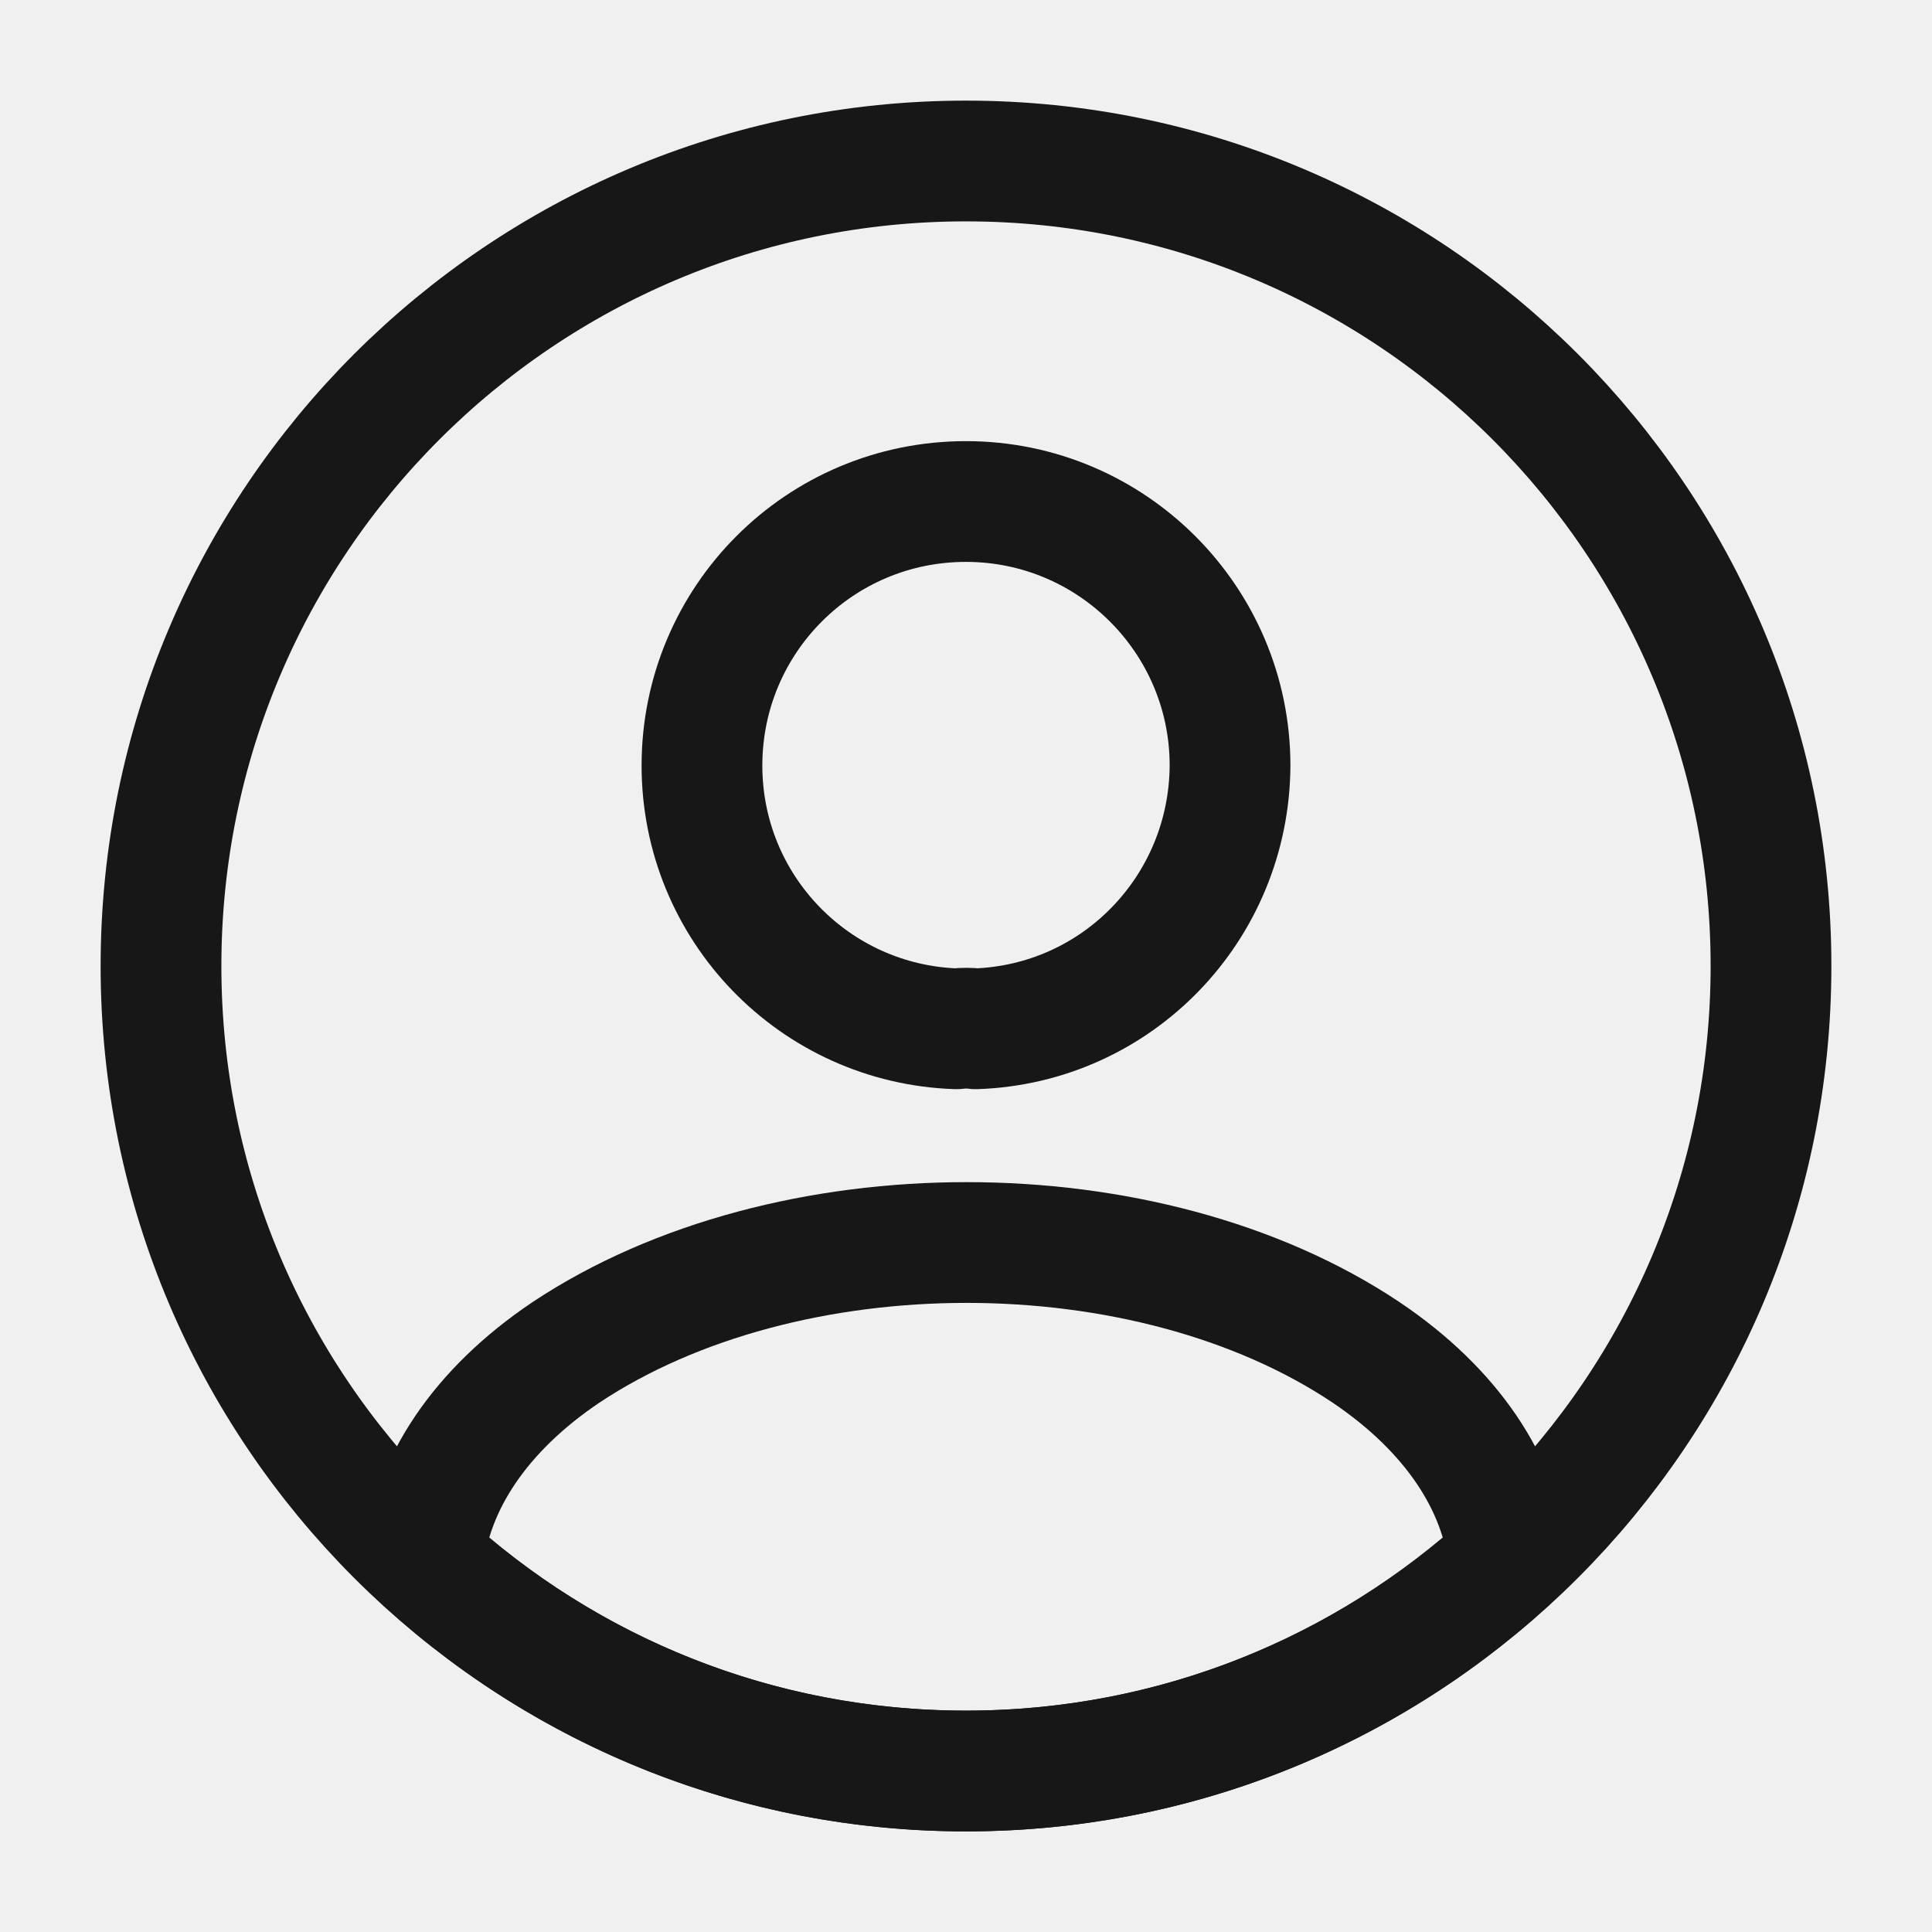
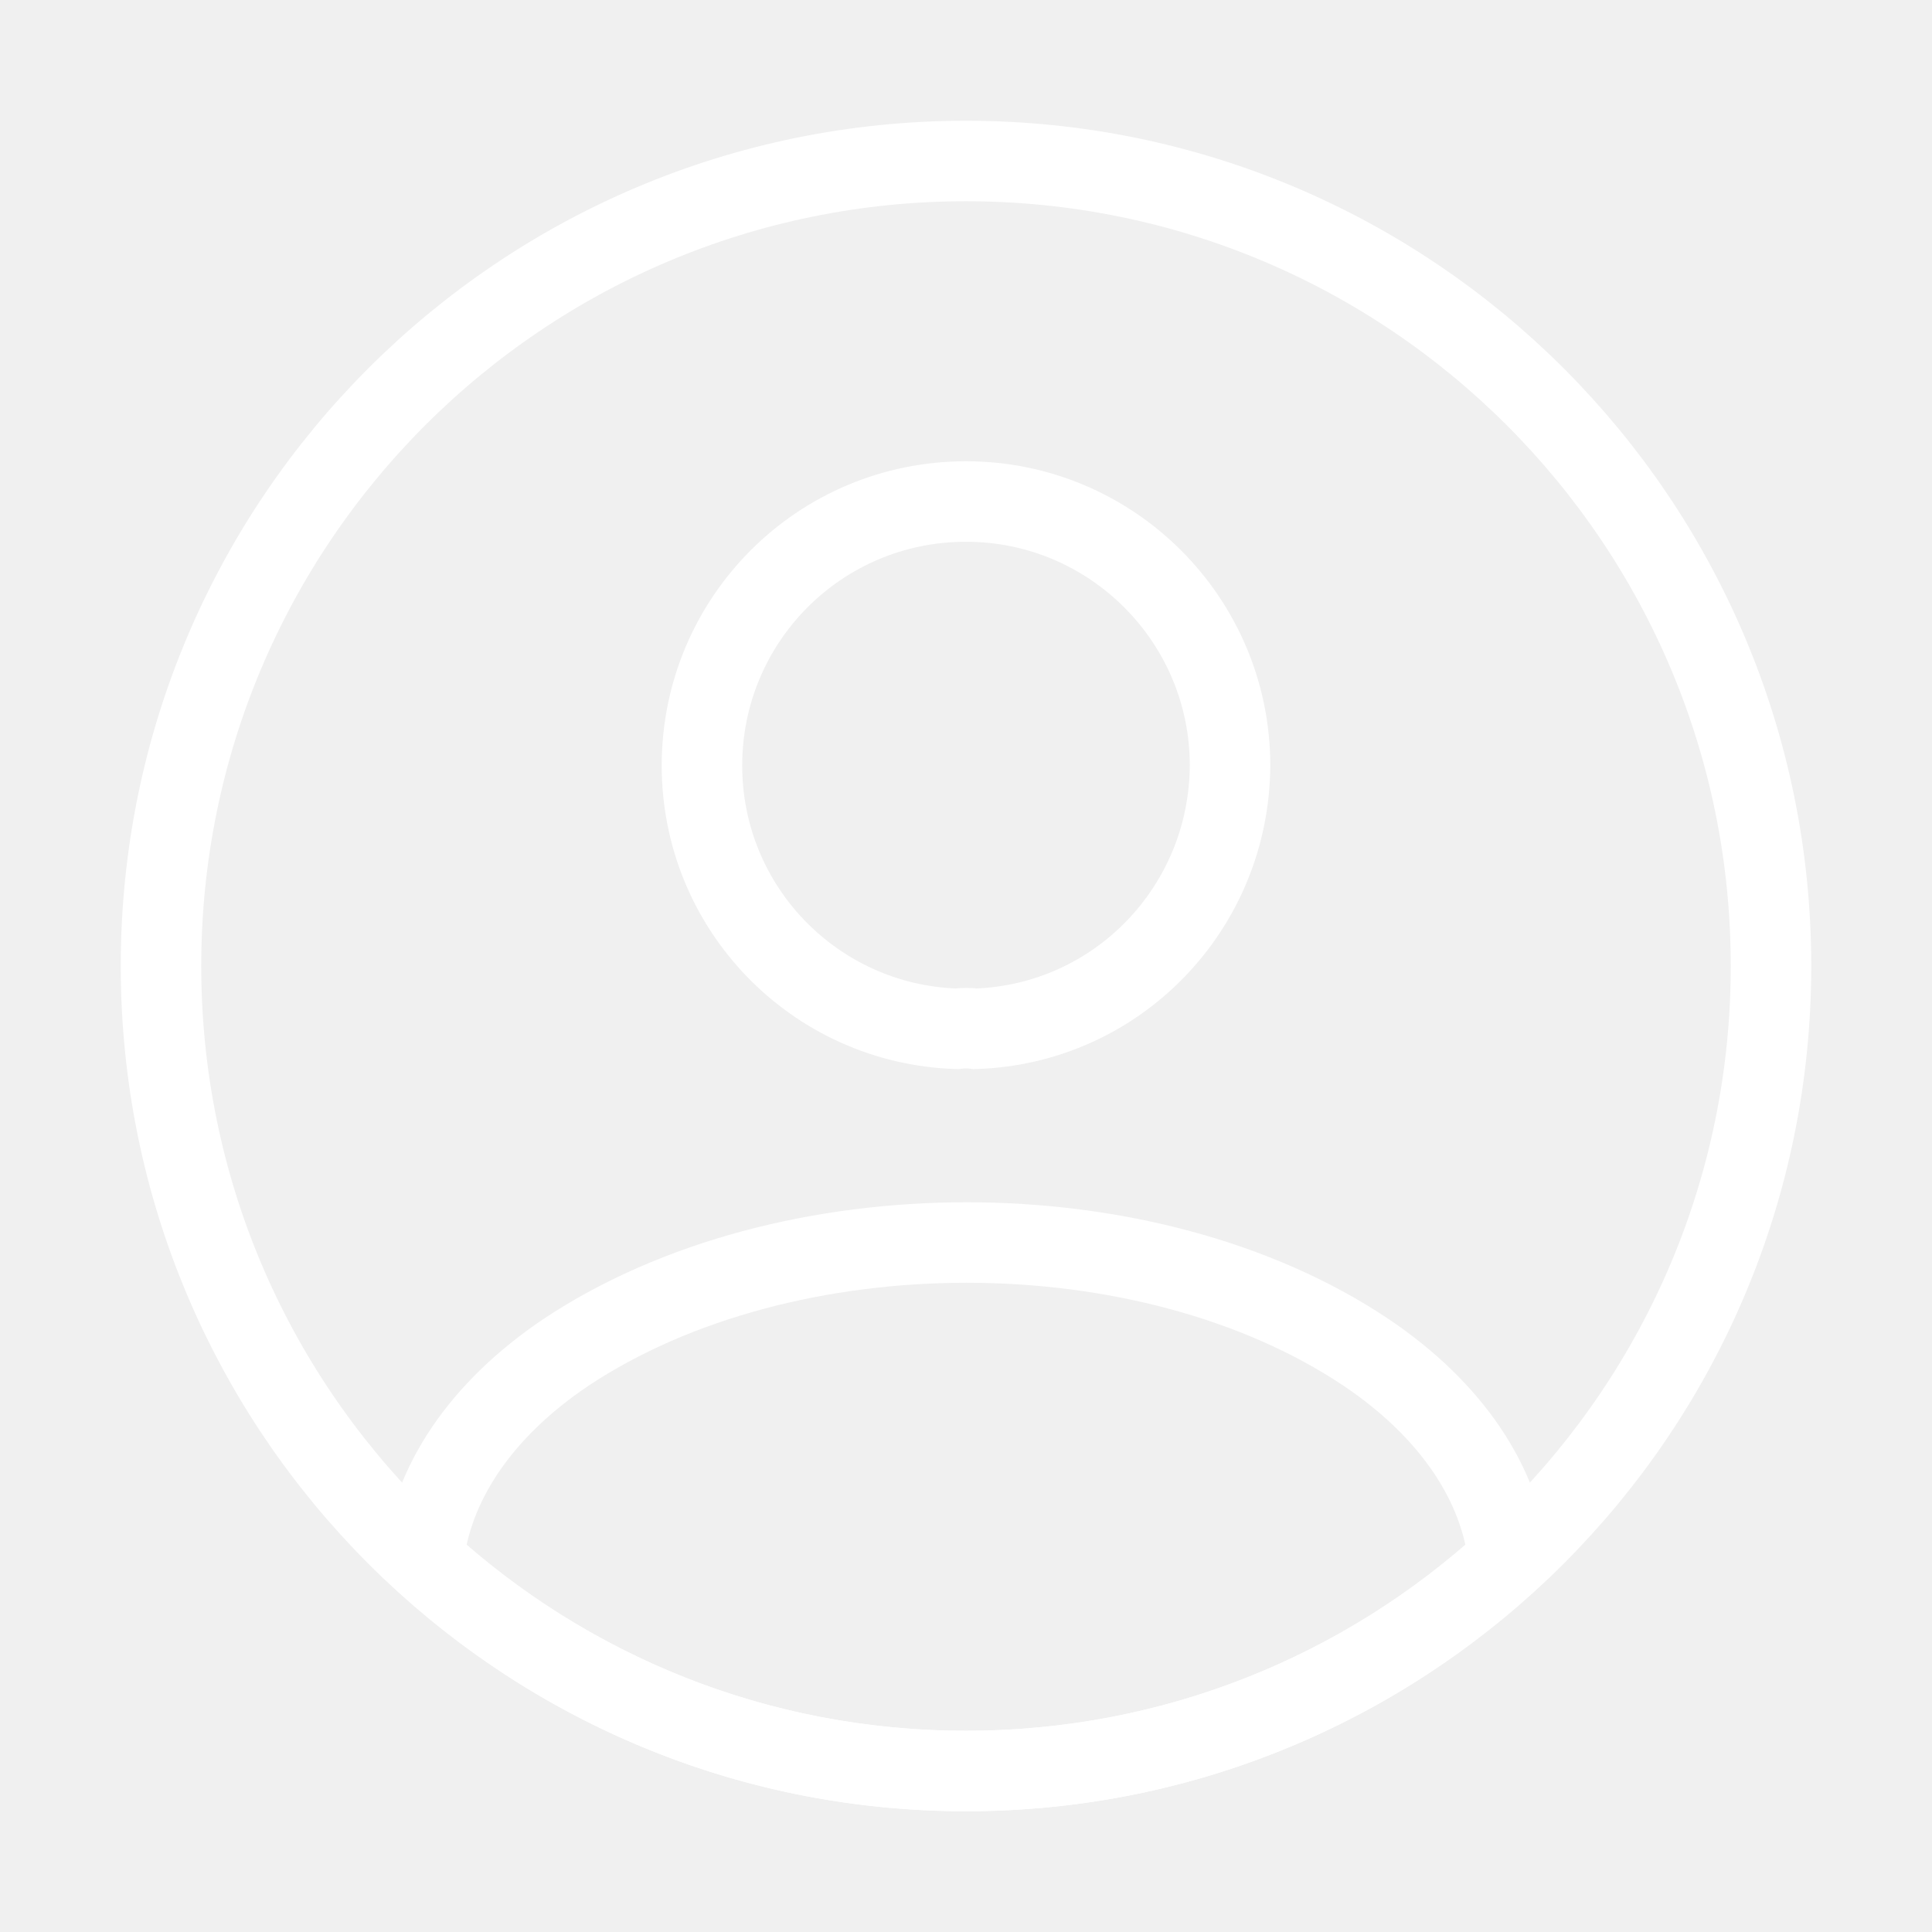
<svg xmlns="http://www.w3.org/2000/svg" width="24" height="24" viewBox="0 0 24 24" fill="none">
-   <path d="M12.12 12.78C12.05 12.77 11.96 12.77 11.88 12.78C10.12 12.72 8.72 11.28 8.72 9.51C8.72 7.7 10.18 6.23 12 6.23C13.81 6.23 15.28 7.7 15.28 9.51C15.27 11.28 13.88 12.72 12.12 12.78Z" stroke="#171717" stroke-width="1.5" stroke-linecap="round" stroke-linejoin="round" />
-   <path d="M18.74 19.38C16.96 21.01 14.6 22 12 22C9.4 22 7.04 21.01 5.26 19.38C5.36 18.44 5.96 17.52 7.03 16.8C9.77 14.98 14.25 14.98 16.97 16.8C18.04 17.52 18.64 18.44 18.74 19.38Z" stroke="#171717" stroke-width="1.5" stroke-linecap="round" stroke-linejoin="round" />
-   <path d="M12 22C17.523 22 22 17.523 22 12C22 6.477 17.523 2 12 2C6.477 2 2 6.477 2 12C2 17.523 6.477 22 12 22Z" stroke="#171717" stroke-width="1.5" stroke-linecap="round" stroke-linejoin="round" />
+   <path d="M12.12 12.78C12.05 12.77 11.96 12.77 11.88 12.78C10.12 12.72 8.72 11.28 8.72 9.51C8.72 7.7 10.18 6.23 12 6.23C13.81 6.23 15.28 7.7 15.28 9.51C15.27 11.28 13.88 12.72 12.12 12.78Z" stroke="#fff" strokeWidth="1.5" strokeLinecap="round" strokeLinejoin="round" />
+   <path d="M18.74 19.38C16.96 21.01 14.6 22 12 22C9.4 22 7.04 21.01 5.26 19.38C5.36 18.44 5.96 17.52 7.03 16.8C9.77 14.98 14.25 14.98 16.97 16.8C18.04 17.52 18.64 18.44 18.74 19.38Z" stroke="#fff" strokeWidth="1.5" strokeLinecap="round" strokeLinejoin="round" />
+   <path d="M12 22C17.523 22 22 17.523 22 12C22 6.477 17.523 2 12 2C6.477 2 2 6.477 2 12C2 17.523 6.477 22 12 22Z" stroke="#fff" strokeWidth="1.5" strokeLinecap="round" strokeLinejoin="round" />
</svg>
